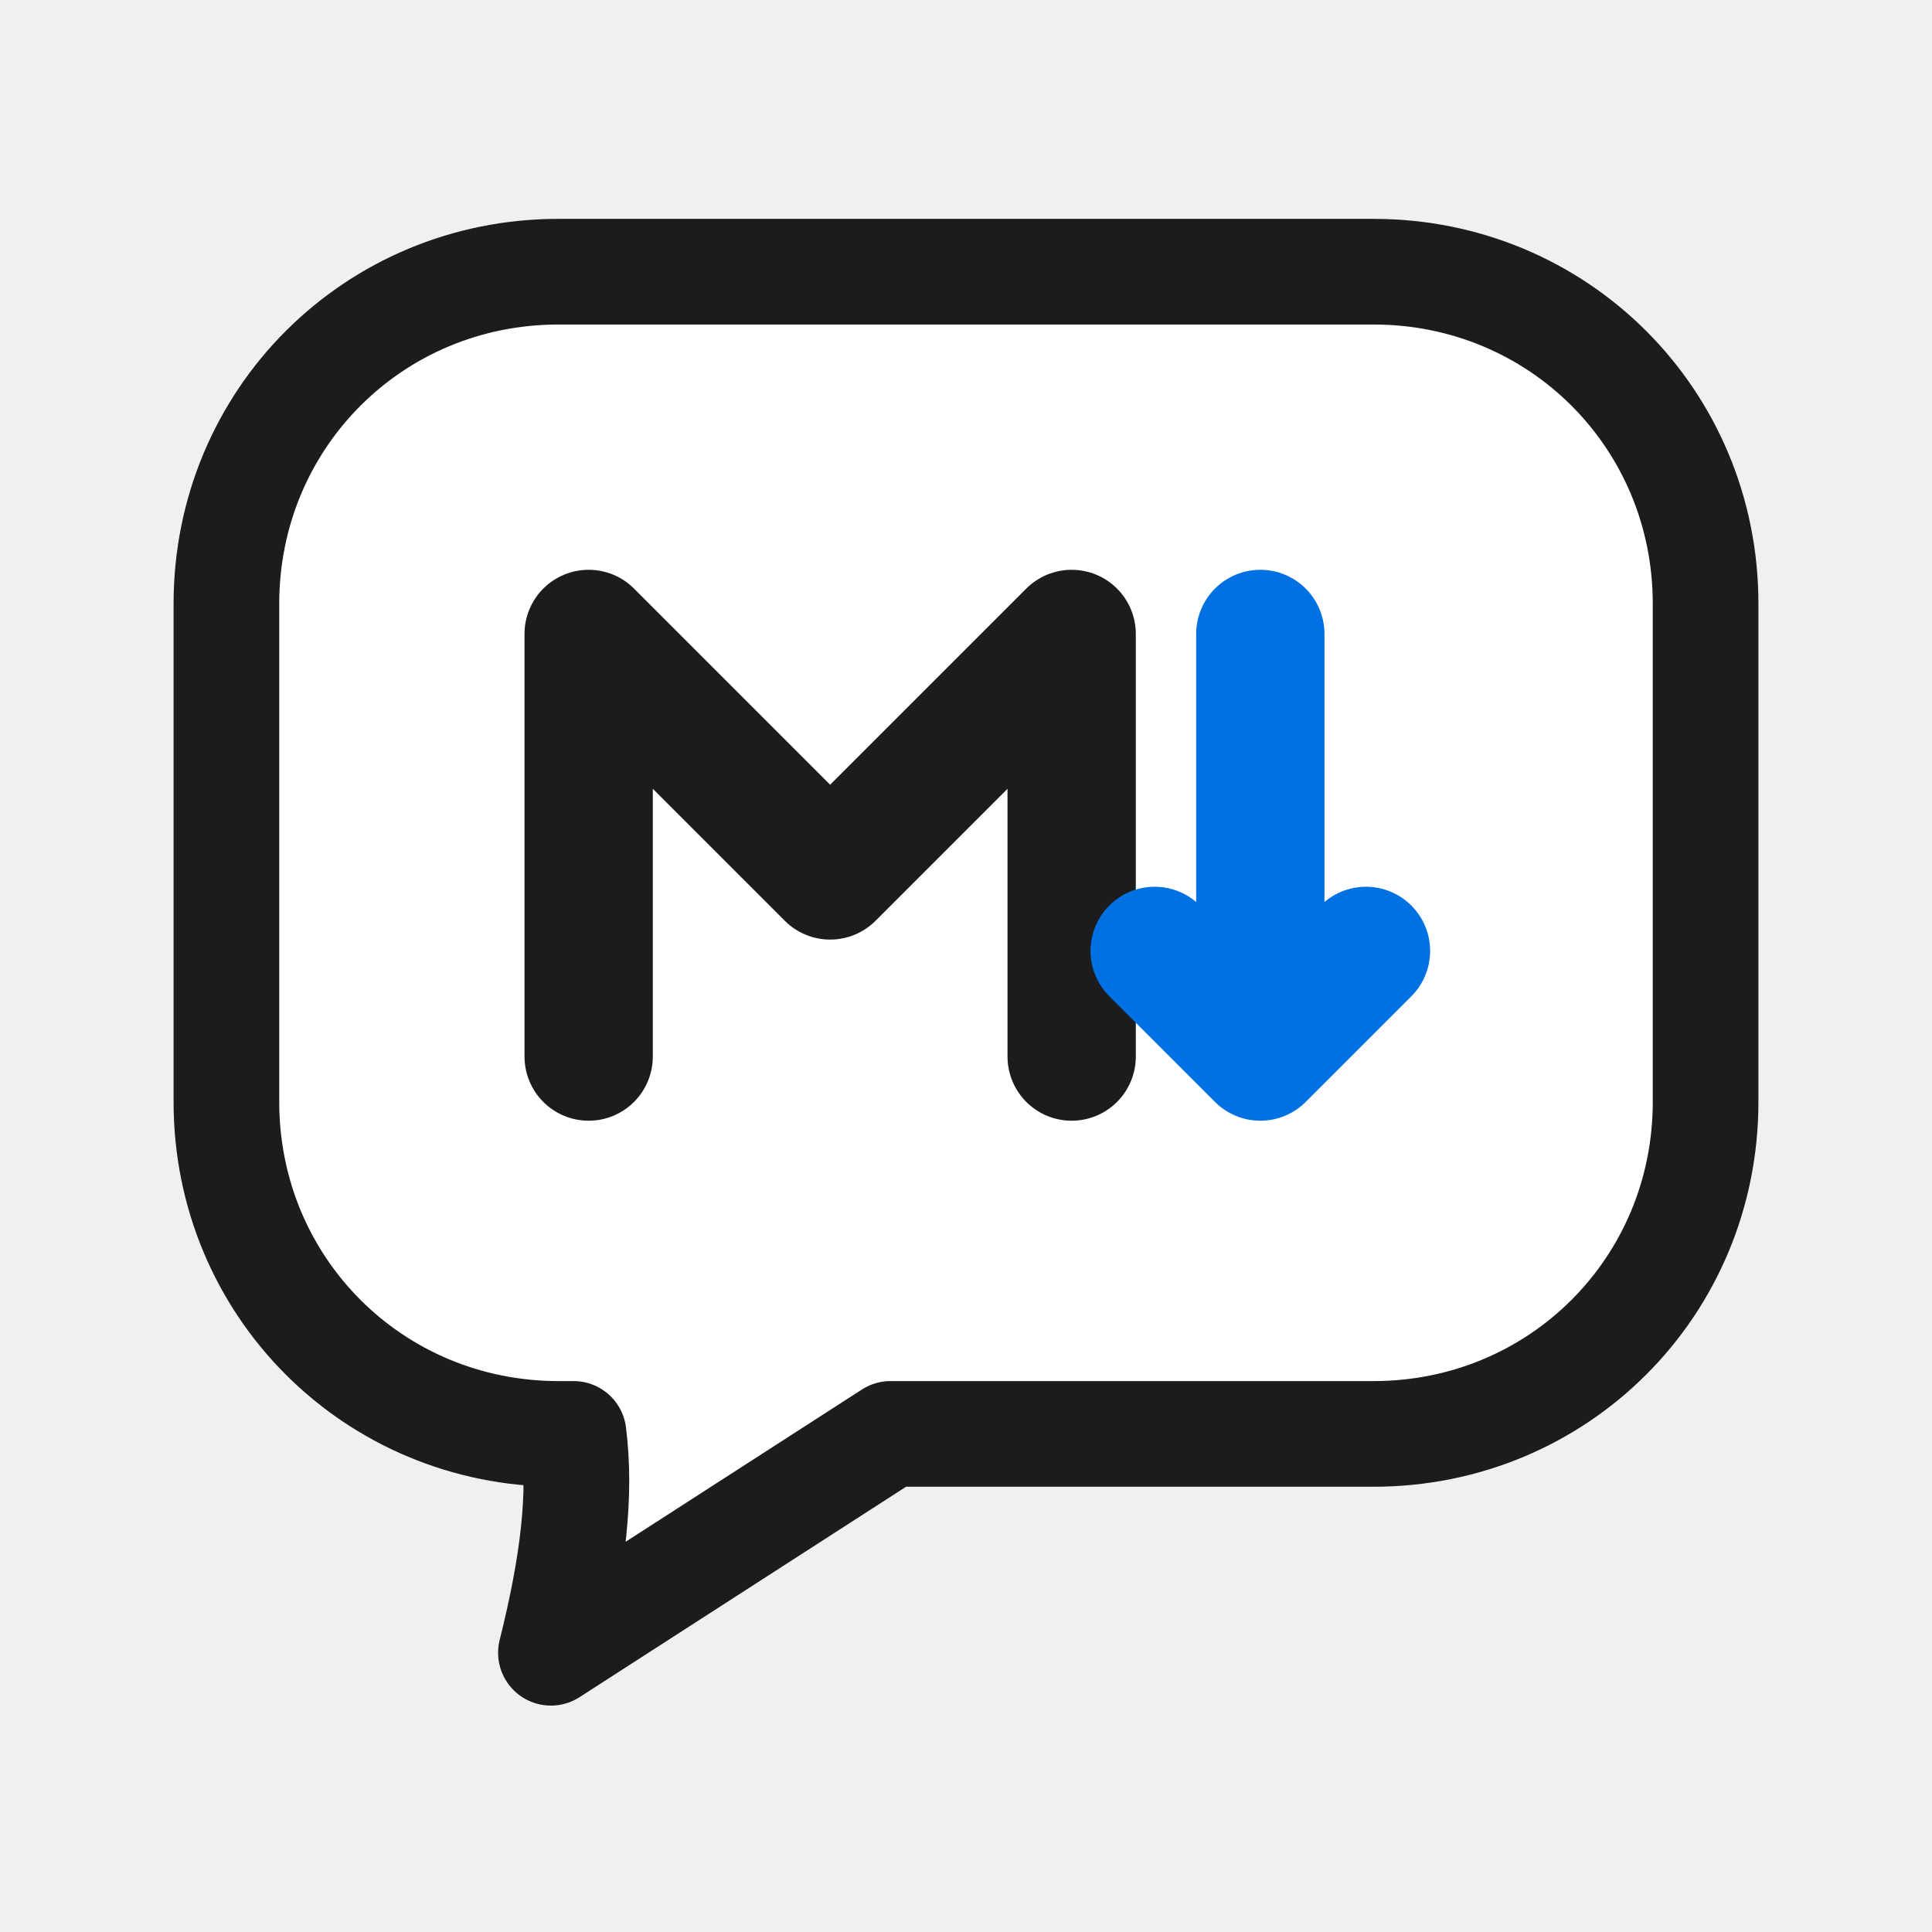
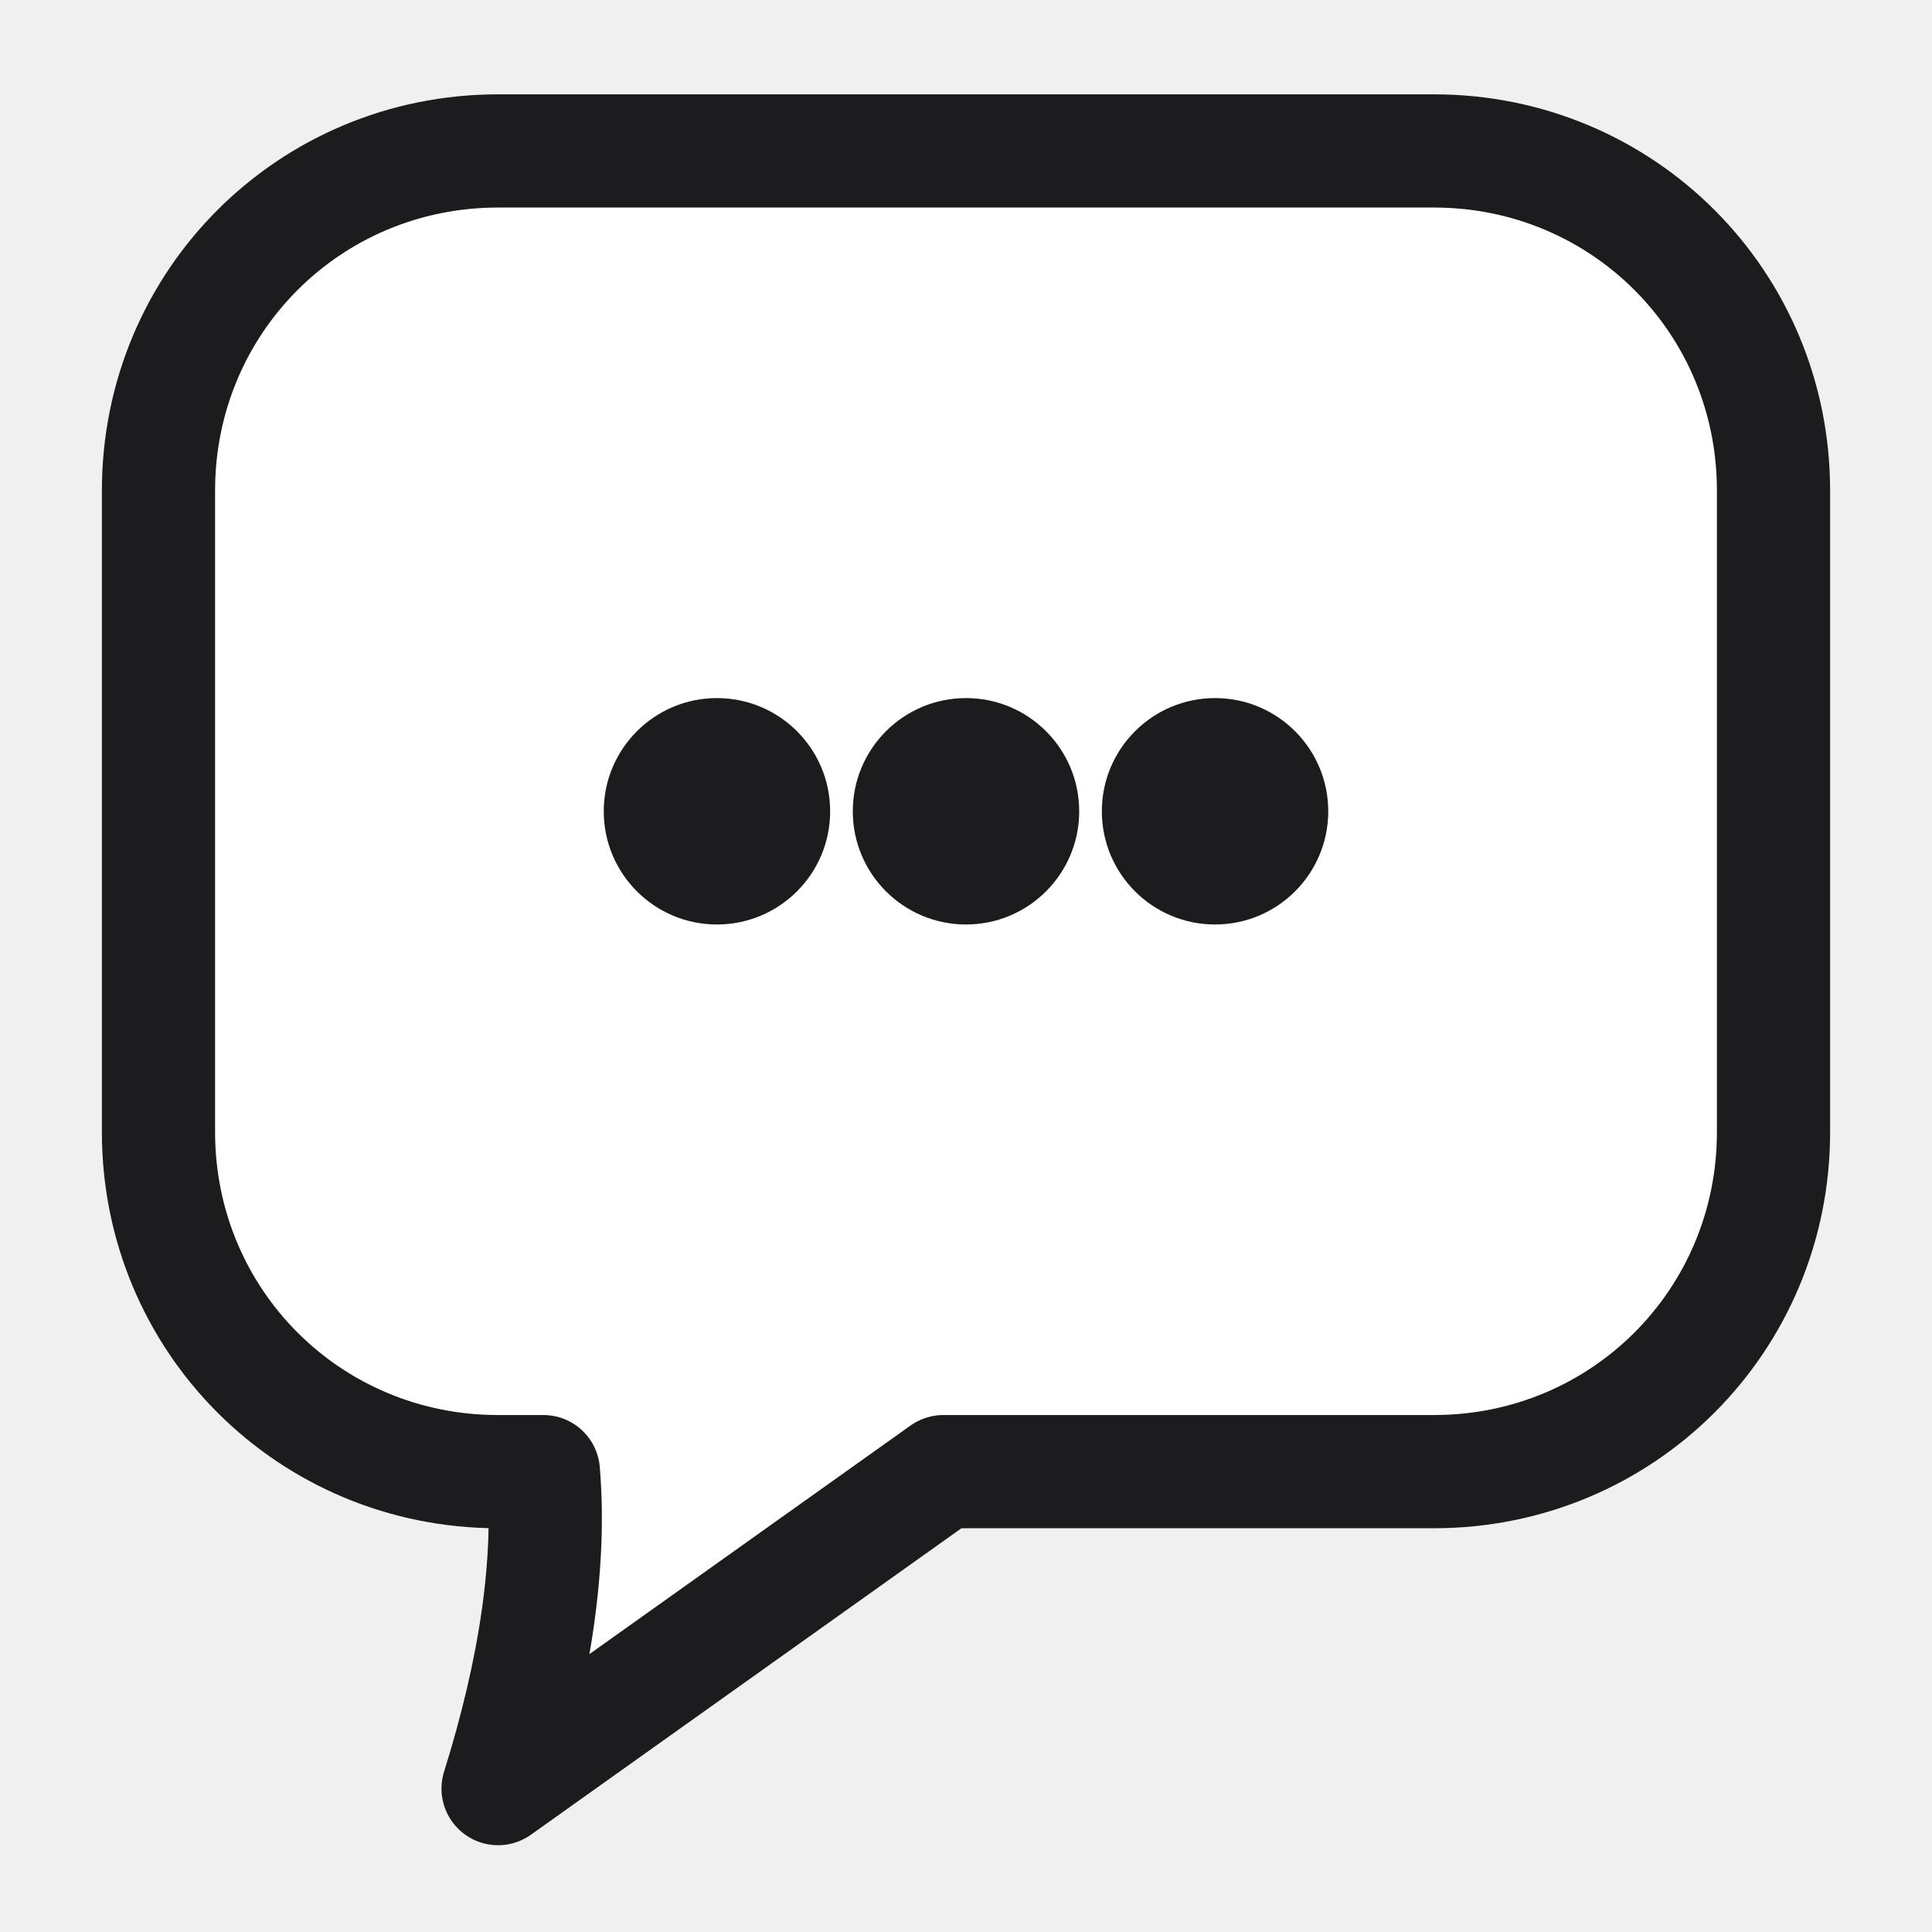
- <svg xmlns="http://www.w3.org/2000/svg" viewBox="0 0 512 512" role="img" aria-label="Prompter Markdown speech bubble icon">
-   <path d="M148 72h216c49 0 88 39 88 88v132c0 49-39 88-88 88H236l-90 58c6-24 8-42 6-58h-4c-49 0-88-39-88-88V160c0-49 39-88 88-88Z" fill="#ffffff" stroke="#1c1c1e" stroke-width="28" stroke-linejoin="round" />
-   <path d="M156 280V168l64 64 64-64v112" fill="none" stroke="#1c1c1e" stroke-width="34" stroke-linecap="round" stroke-linejoin="round" />
-   <path d="M334 168v112m0 0-28-28m28 28 28-28" fill="none" stroke="#0071e3" stroke-width="34" stroke-linecap="round" stroke-linejoin="round" />
+ <svg xmlns="http://www.w3.org/2000/svg" viewBox="0 0 512 512" role="img" aria-label="Prompter speech bubble icon">
+   <path d="M132 40h248c50 0 90 40 90 90v170c0 50-40 90-90 90H250l-118 84c10-32 14-60 12-84h-12c-50 0-90-40-90-90V130c0-50 40-90 90-90Z" fill="#ffffff" stroke="#1c1c1e" stroke-width="30" stroke-linejoin="round" />
+   <circle cx="190" cy="215" r="30" fill="#1c1c1e" />
+   <circle cx="256" cy="215" r="30" fill="#1c1c1e" />
+   <circle cx="322" cy="215" r="30" fill="#1c1c1e" />
</svg>
